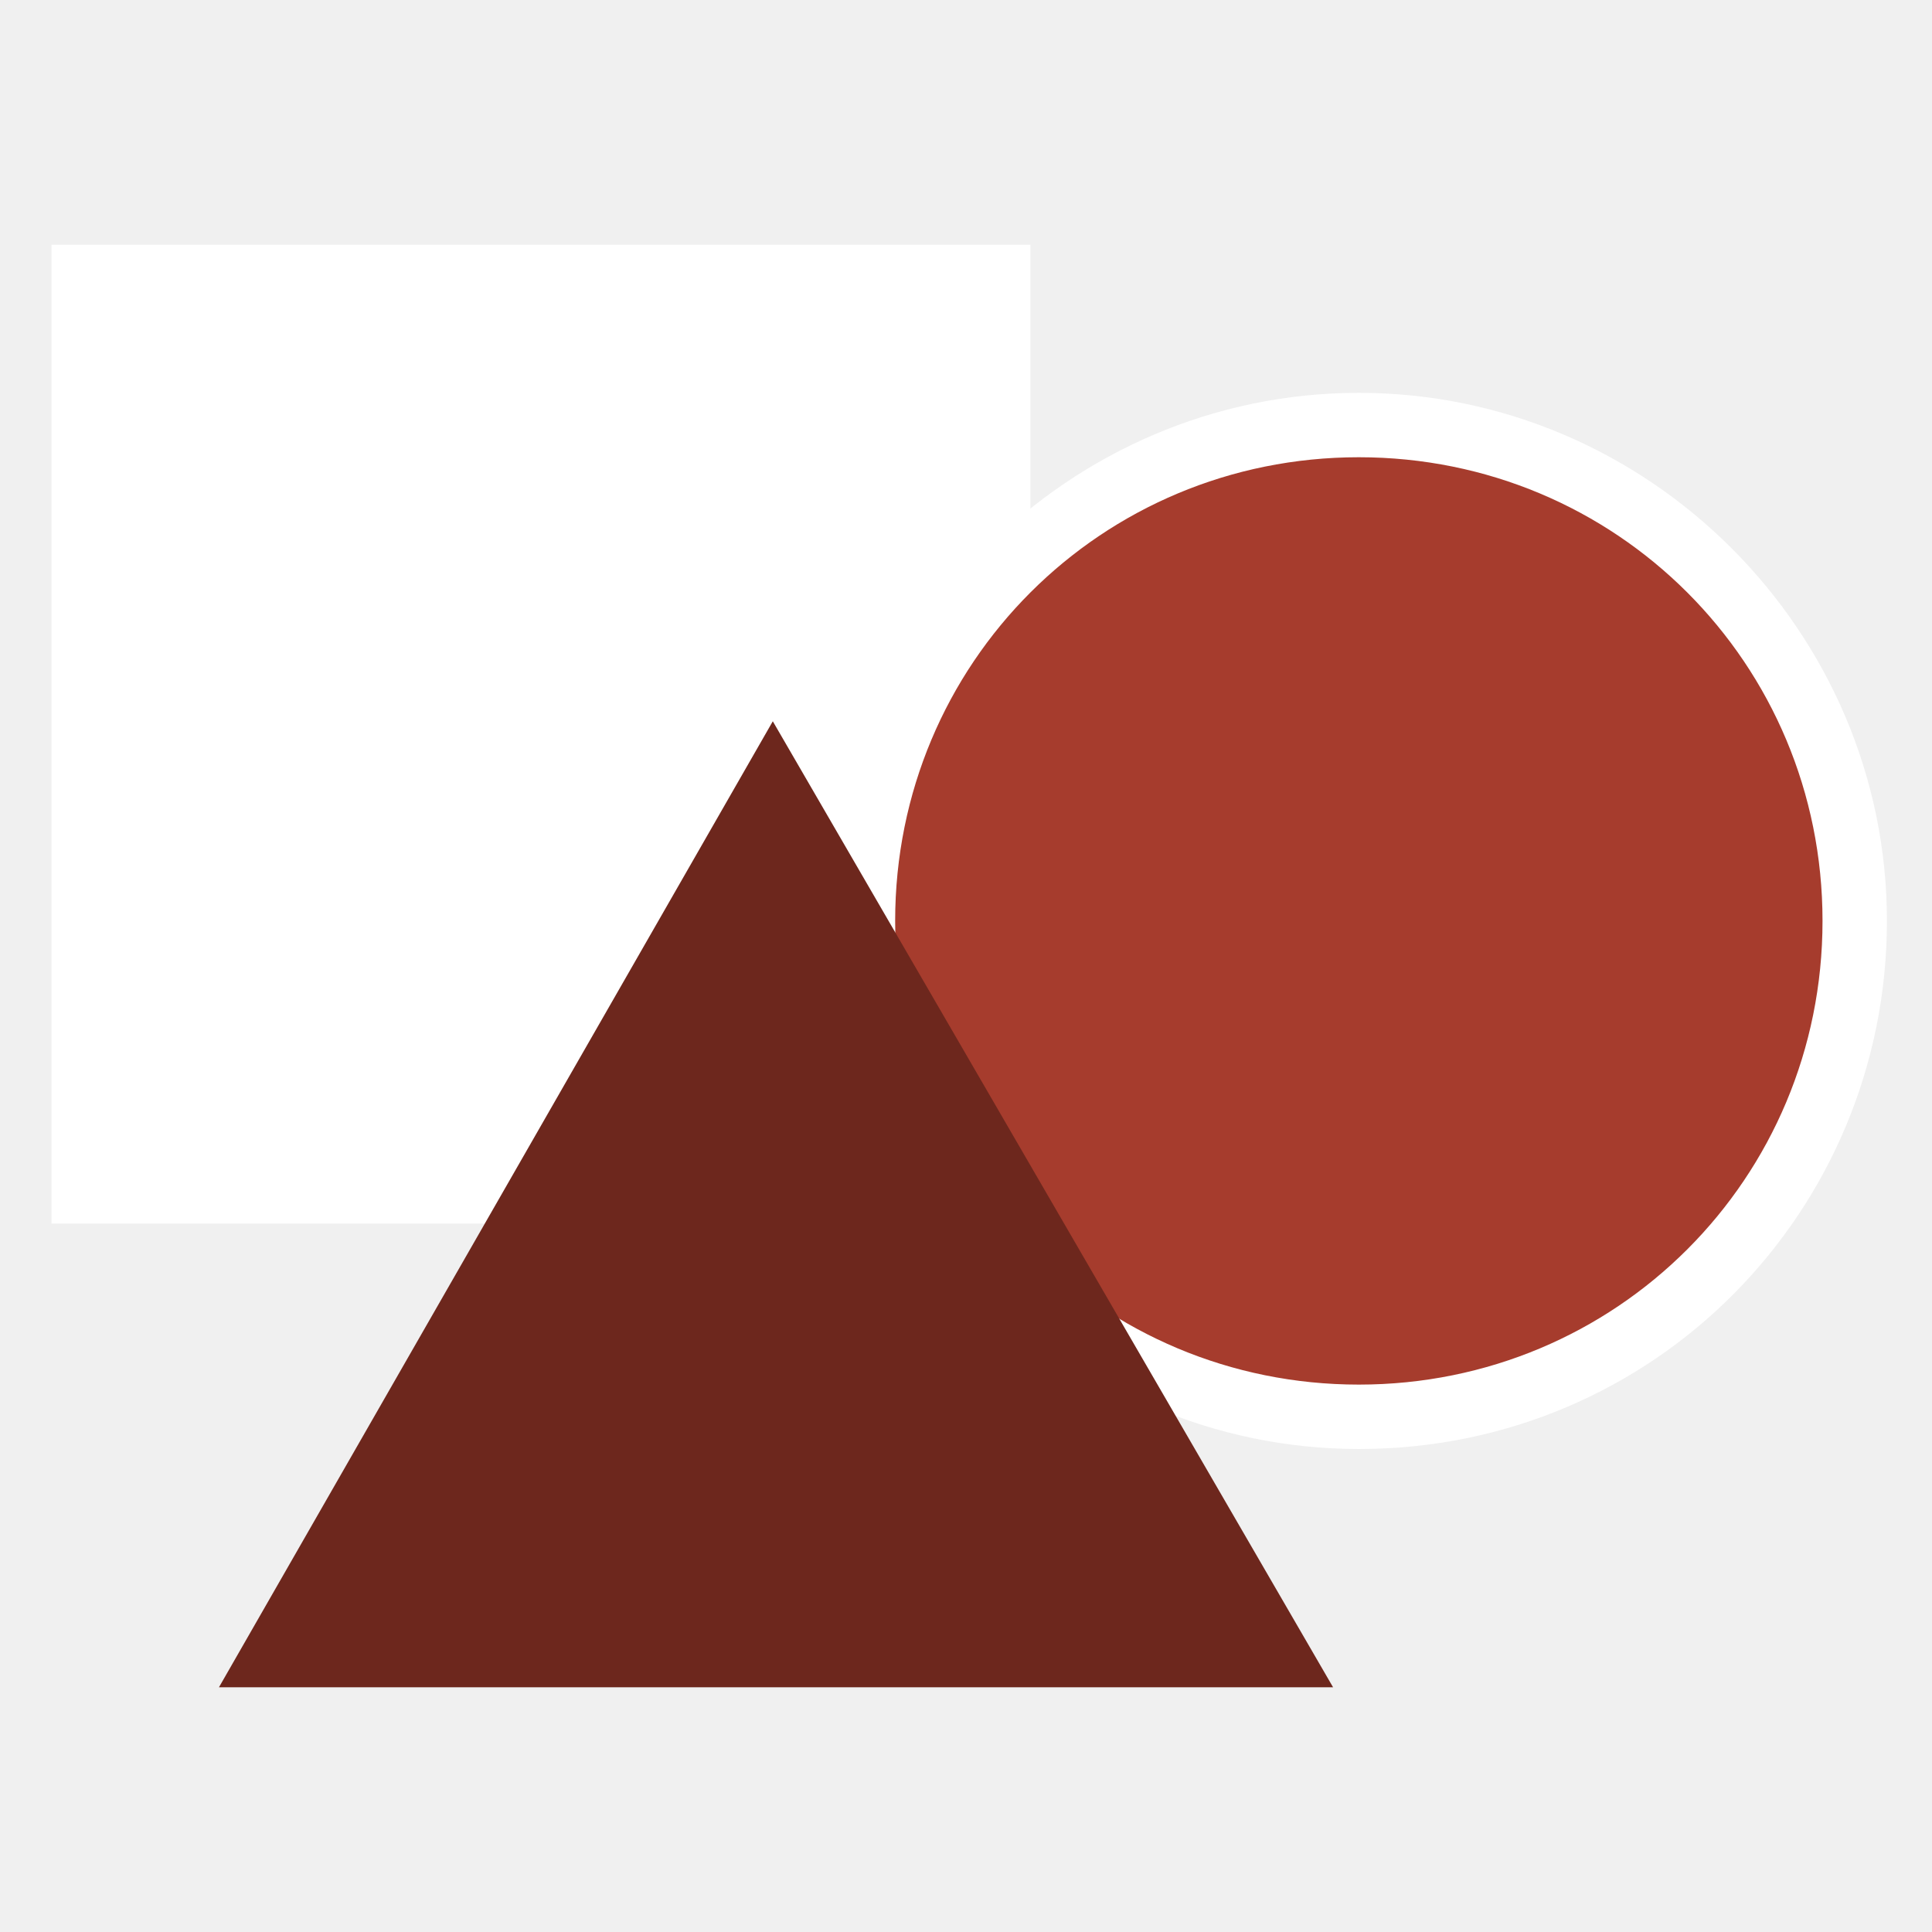
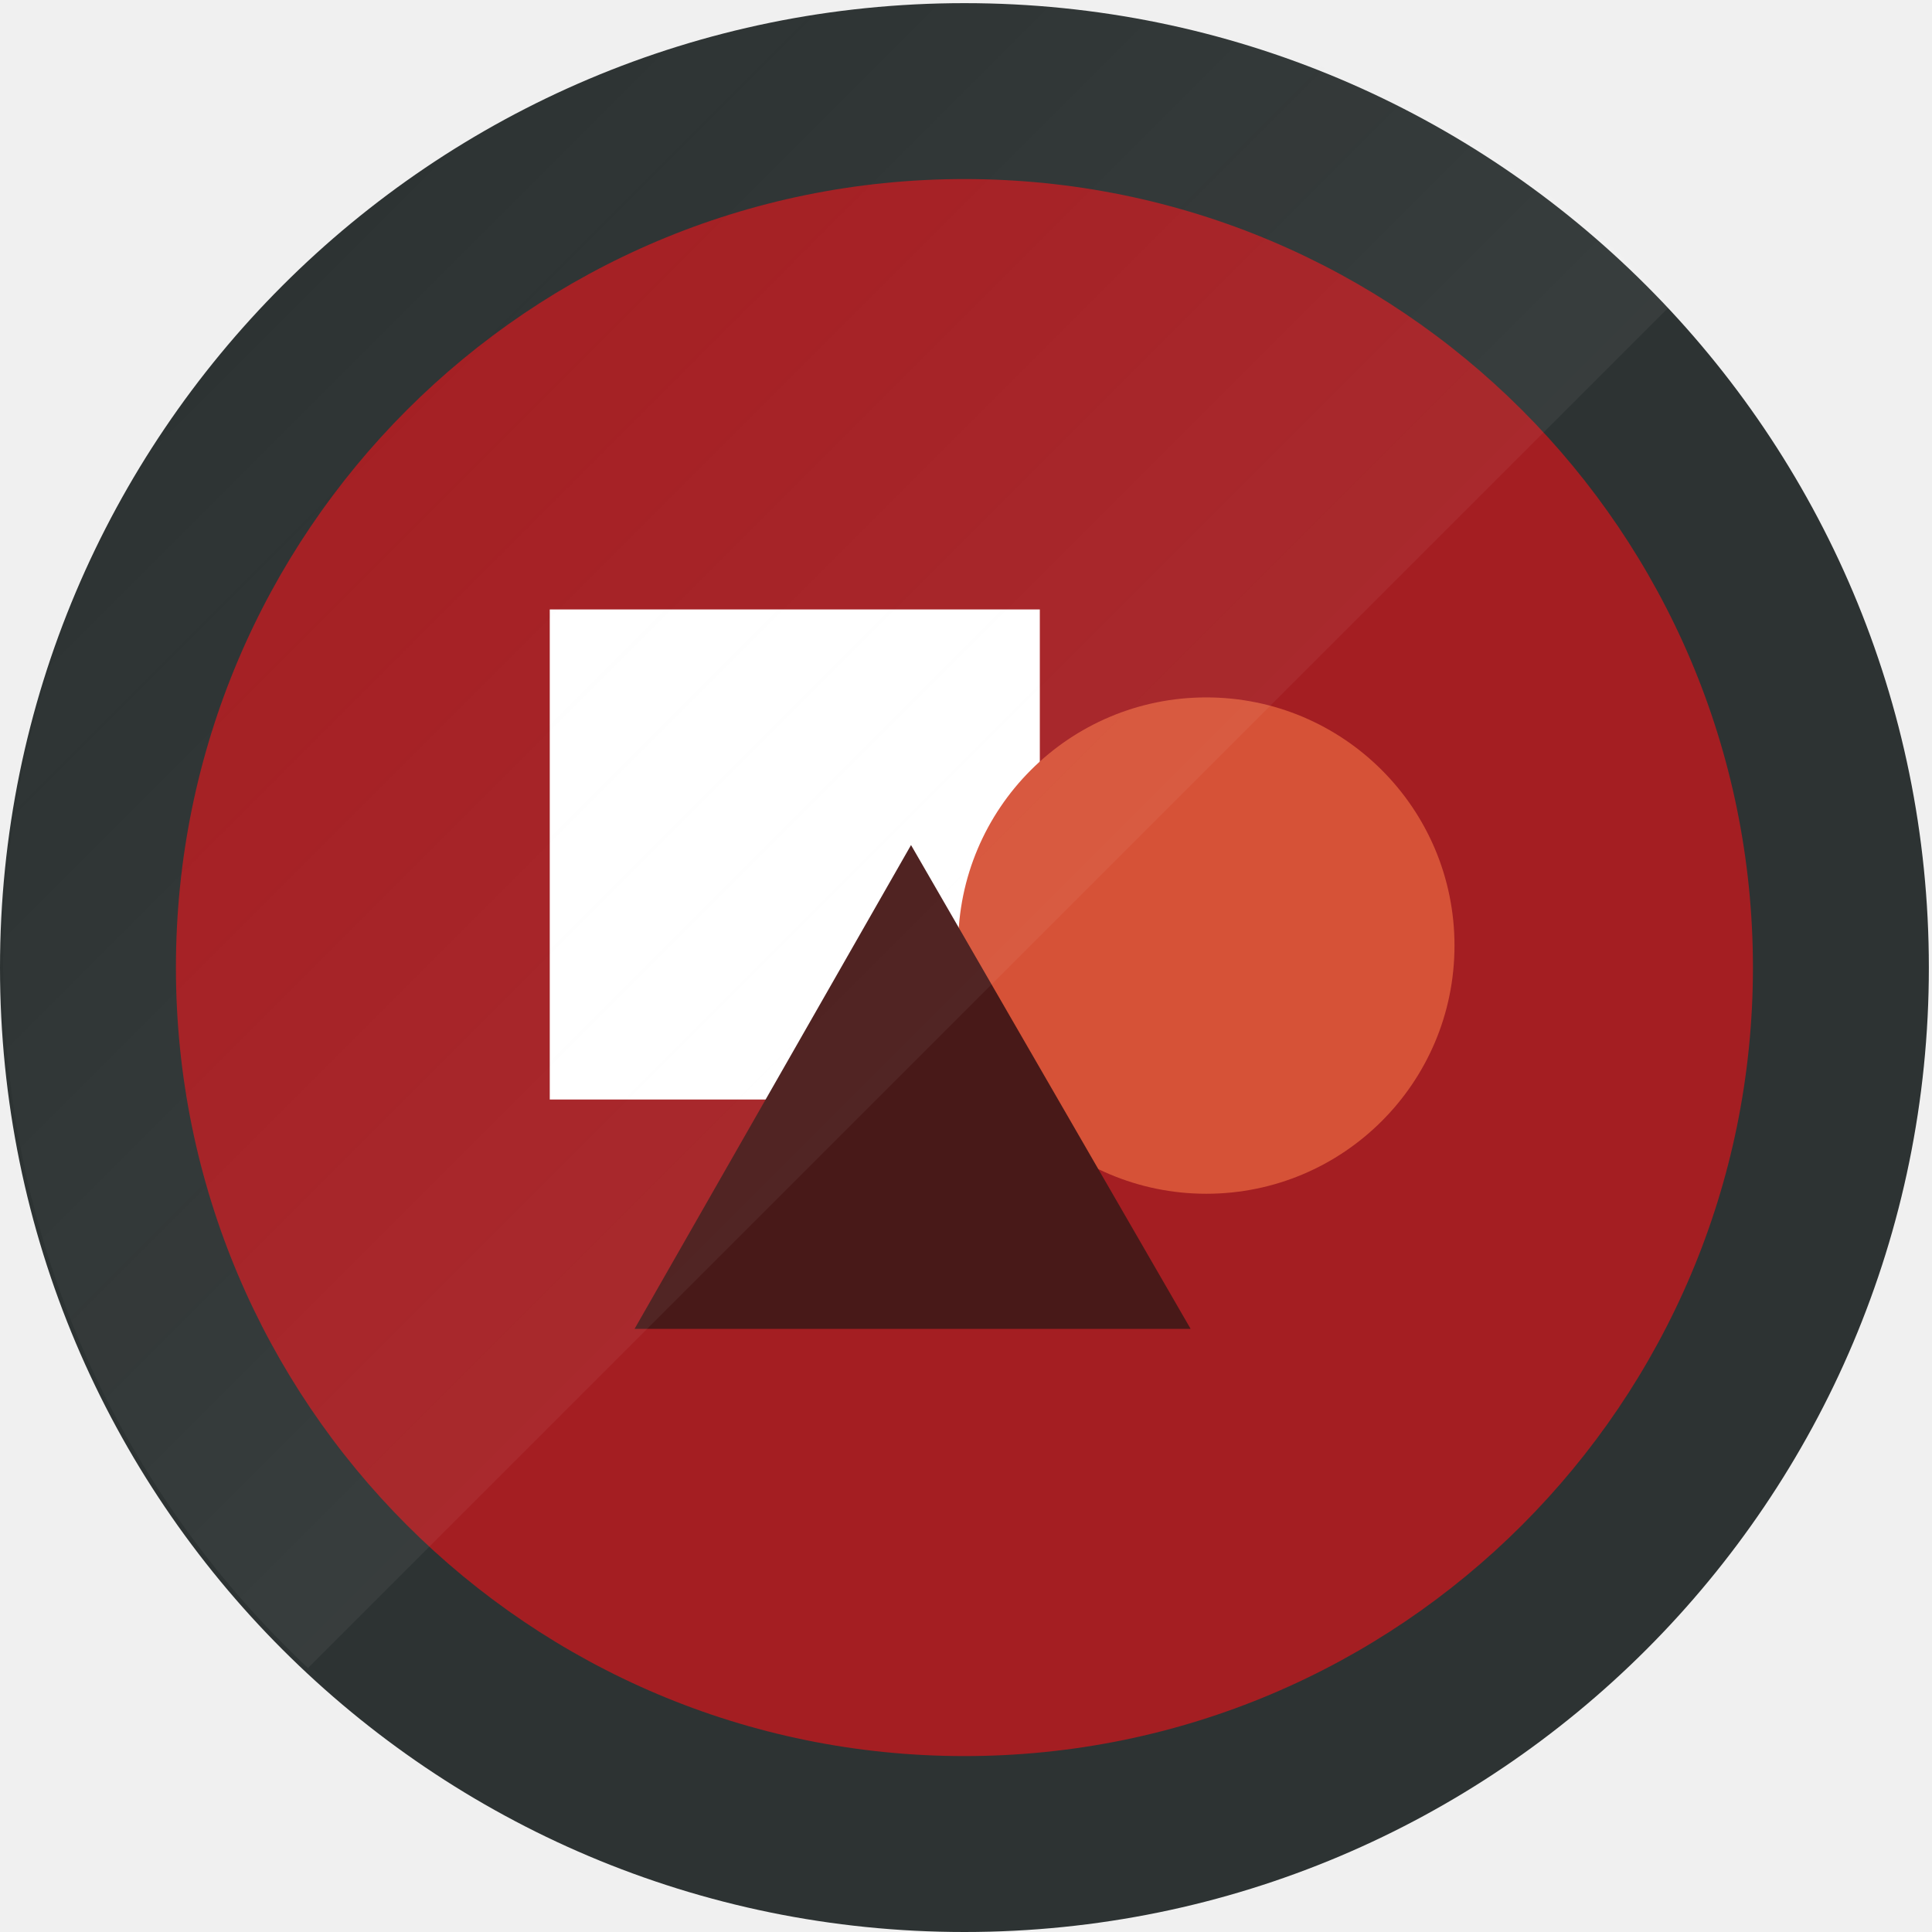
- <svg xmlns="http://www.w3.org/2000/svg" version="1.1" id="Layer_1" x="0px" y="0px" width="30px" height="30px" viewBox="0 0 30 30" enable-background="new 0 0 30 30" xml:space="preserve">
-   <g id="_x32_d_red">
+ <svg xmlns="http://www.w3.org/2000/svg" xmlns:xlink="http://www.w3.org/1999/xlink" version="1.1" id="Layer_1" x="0px" y="0px" viewBox="0 0 61.5 61.5" enable-background="new 0 0 61.5 61.5" xml:space="preserve">
+   <g>
+     <circle fill-rule="evenodd" clip-rule="evenodd" fill="#2D3333" cx="30.7" cy="30.8" r="30.7" />
+     <circle fill="#A41E22" cx="30.7" cy="30.8" r="25.1" />
+   </g>
+   <g>
    <g>
-       <g>
-         <g>
-           <rect x="0.8" y="3.8" fill="#FFFFFF" width="15.2" height="15.2" />
-         </g>
-         <g>
-           <circle fill="#A63C2D" cx="21.1" cy="14.3" r="7.7" />
-           <path fill="#FFFFFF" d="M21.1,22.5c-4.5,0-8.2-3.7-8.2-8.2s3.7-8.2,8.2-8.2s8.2,3.7,8.2,8.2S25.7,22.5,21.1,22.5z M21.1,7.1      c-4,0-7.2,3.2-7.2,7.2s3.2,7.2,7.2,7.2s7.2-3.2,7.2-7.2S25.1,7.1,21.1,7.1z" />
-         </g>
-         <g>
-           <polygon fill="#6D271D" points="3.4,26.2 12,11.2 20.7,26.2     " />
-         </g>
-       </g>
+       <rect x="17.5" y="19.4" fill="#FFFFFF" width="15.6" height="15.6" />
+       <circle fill="#D65237" cx="38.4" cy="30.1" r="7.9" />
+       <polygon fill="#481918" points="20.2,42.3 29,26.9 37.9,42.3   " />
    </g>
  </g>
+   <g>
+     <defs>
+       <circle id="SVGID_1_" cx="30.8" cy="30.7" r="30.7" />
+     </defs>
+     <clipPath id="SVGID_2_">
+       <use xlink:href="#SVGID_1_" overflow="visible" />
+     </clipPath>
+     <linearGradient id="SVGID_3_" gradientUnits="userSpaceOnUse" x1="297.833" y1="-19.875" x2="351.362" y2="-19.875" gradientTransform="matrix(-0.4255 -0.4255 0.7071 -0.7071 171.8299 144.5497)">
+       <stop offset="0" style="stop-color:#FFFFFF;stop-opacity:5.000000e-02" />
+       <stop offset="1" style="stop-color:#FBFBFB;stop-opacity:0" />
+     </linearGradient>
+     <polygon clip-path="url(#SVGID_2_)" fill="url(#SVGID_3_)" points="31.6,-14.3 54.4,8.5 7.7,55.2 -15.1,32.5  " />
+   </g>
</svg>
